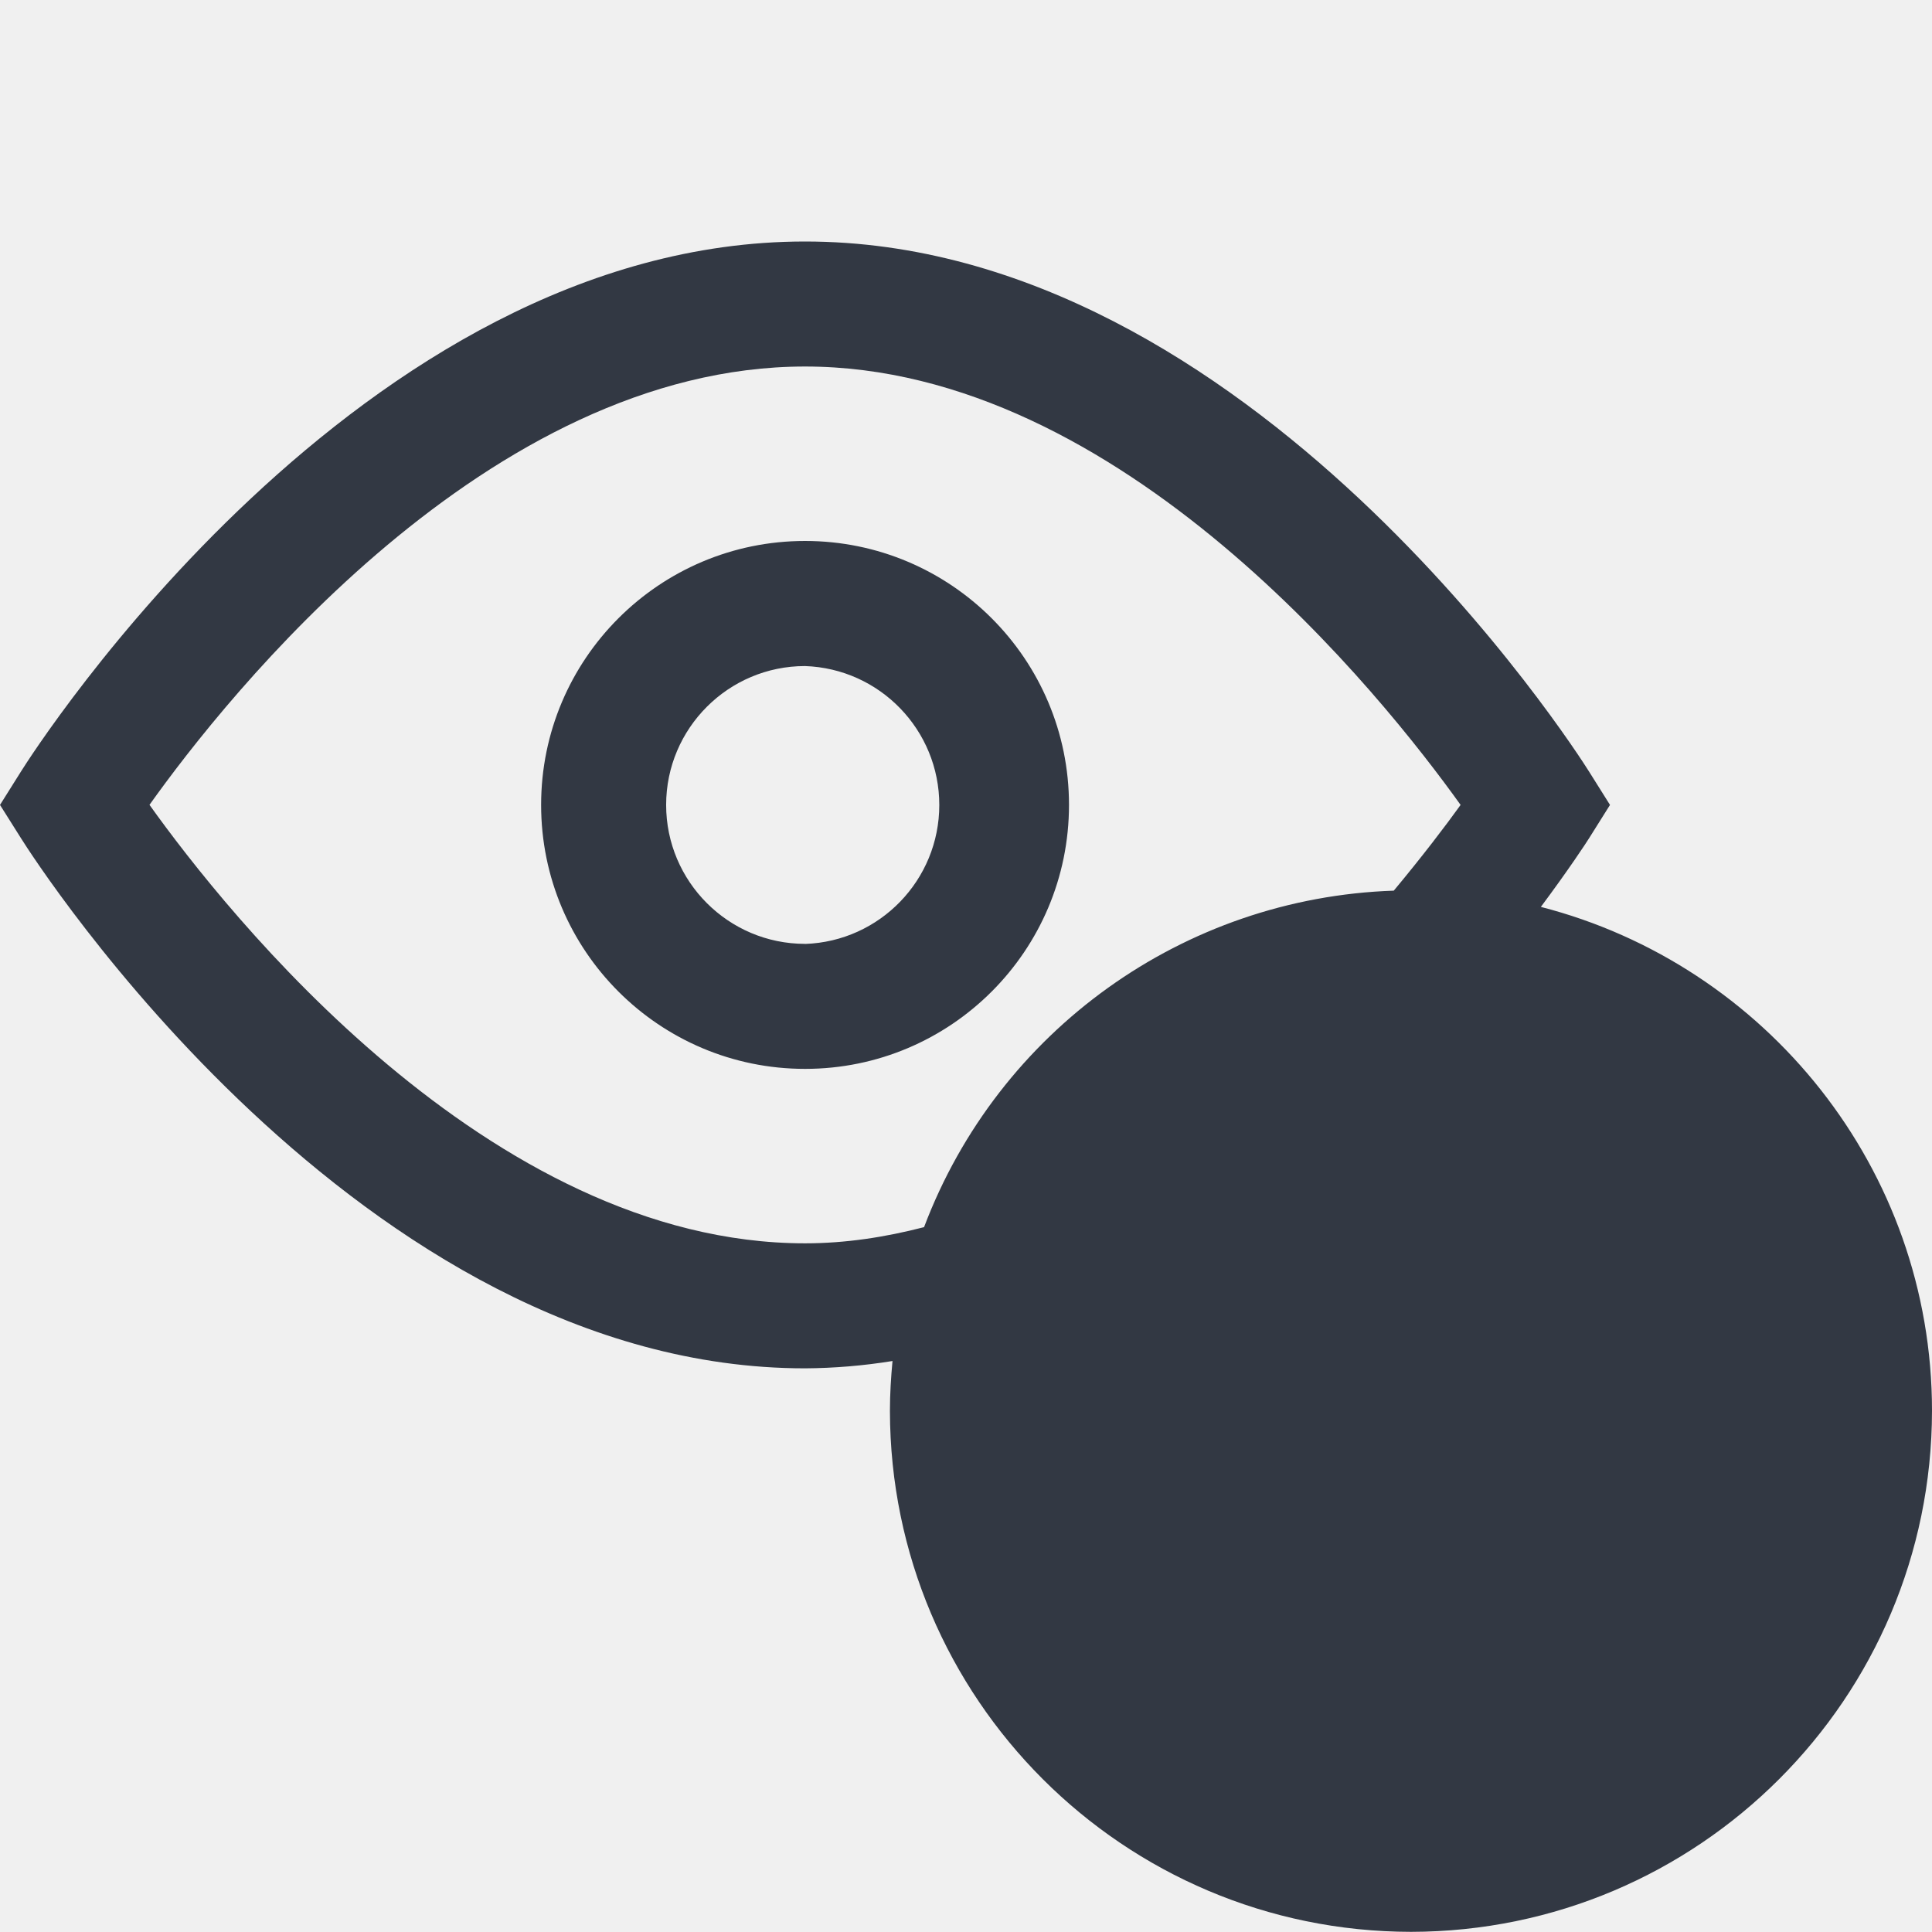
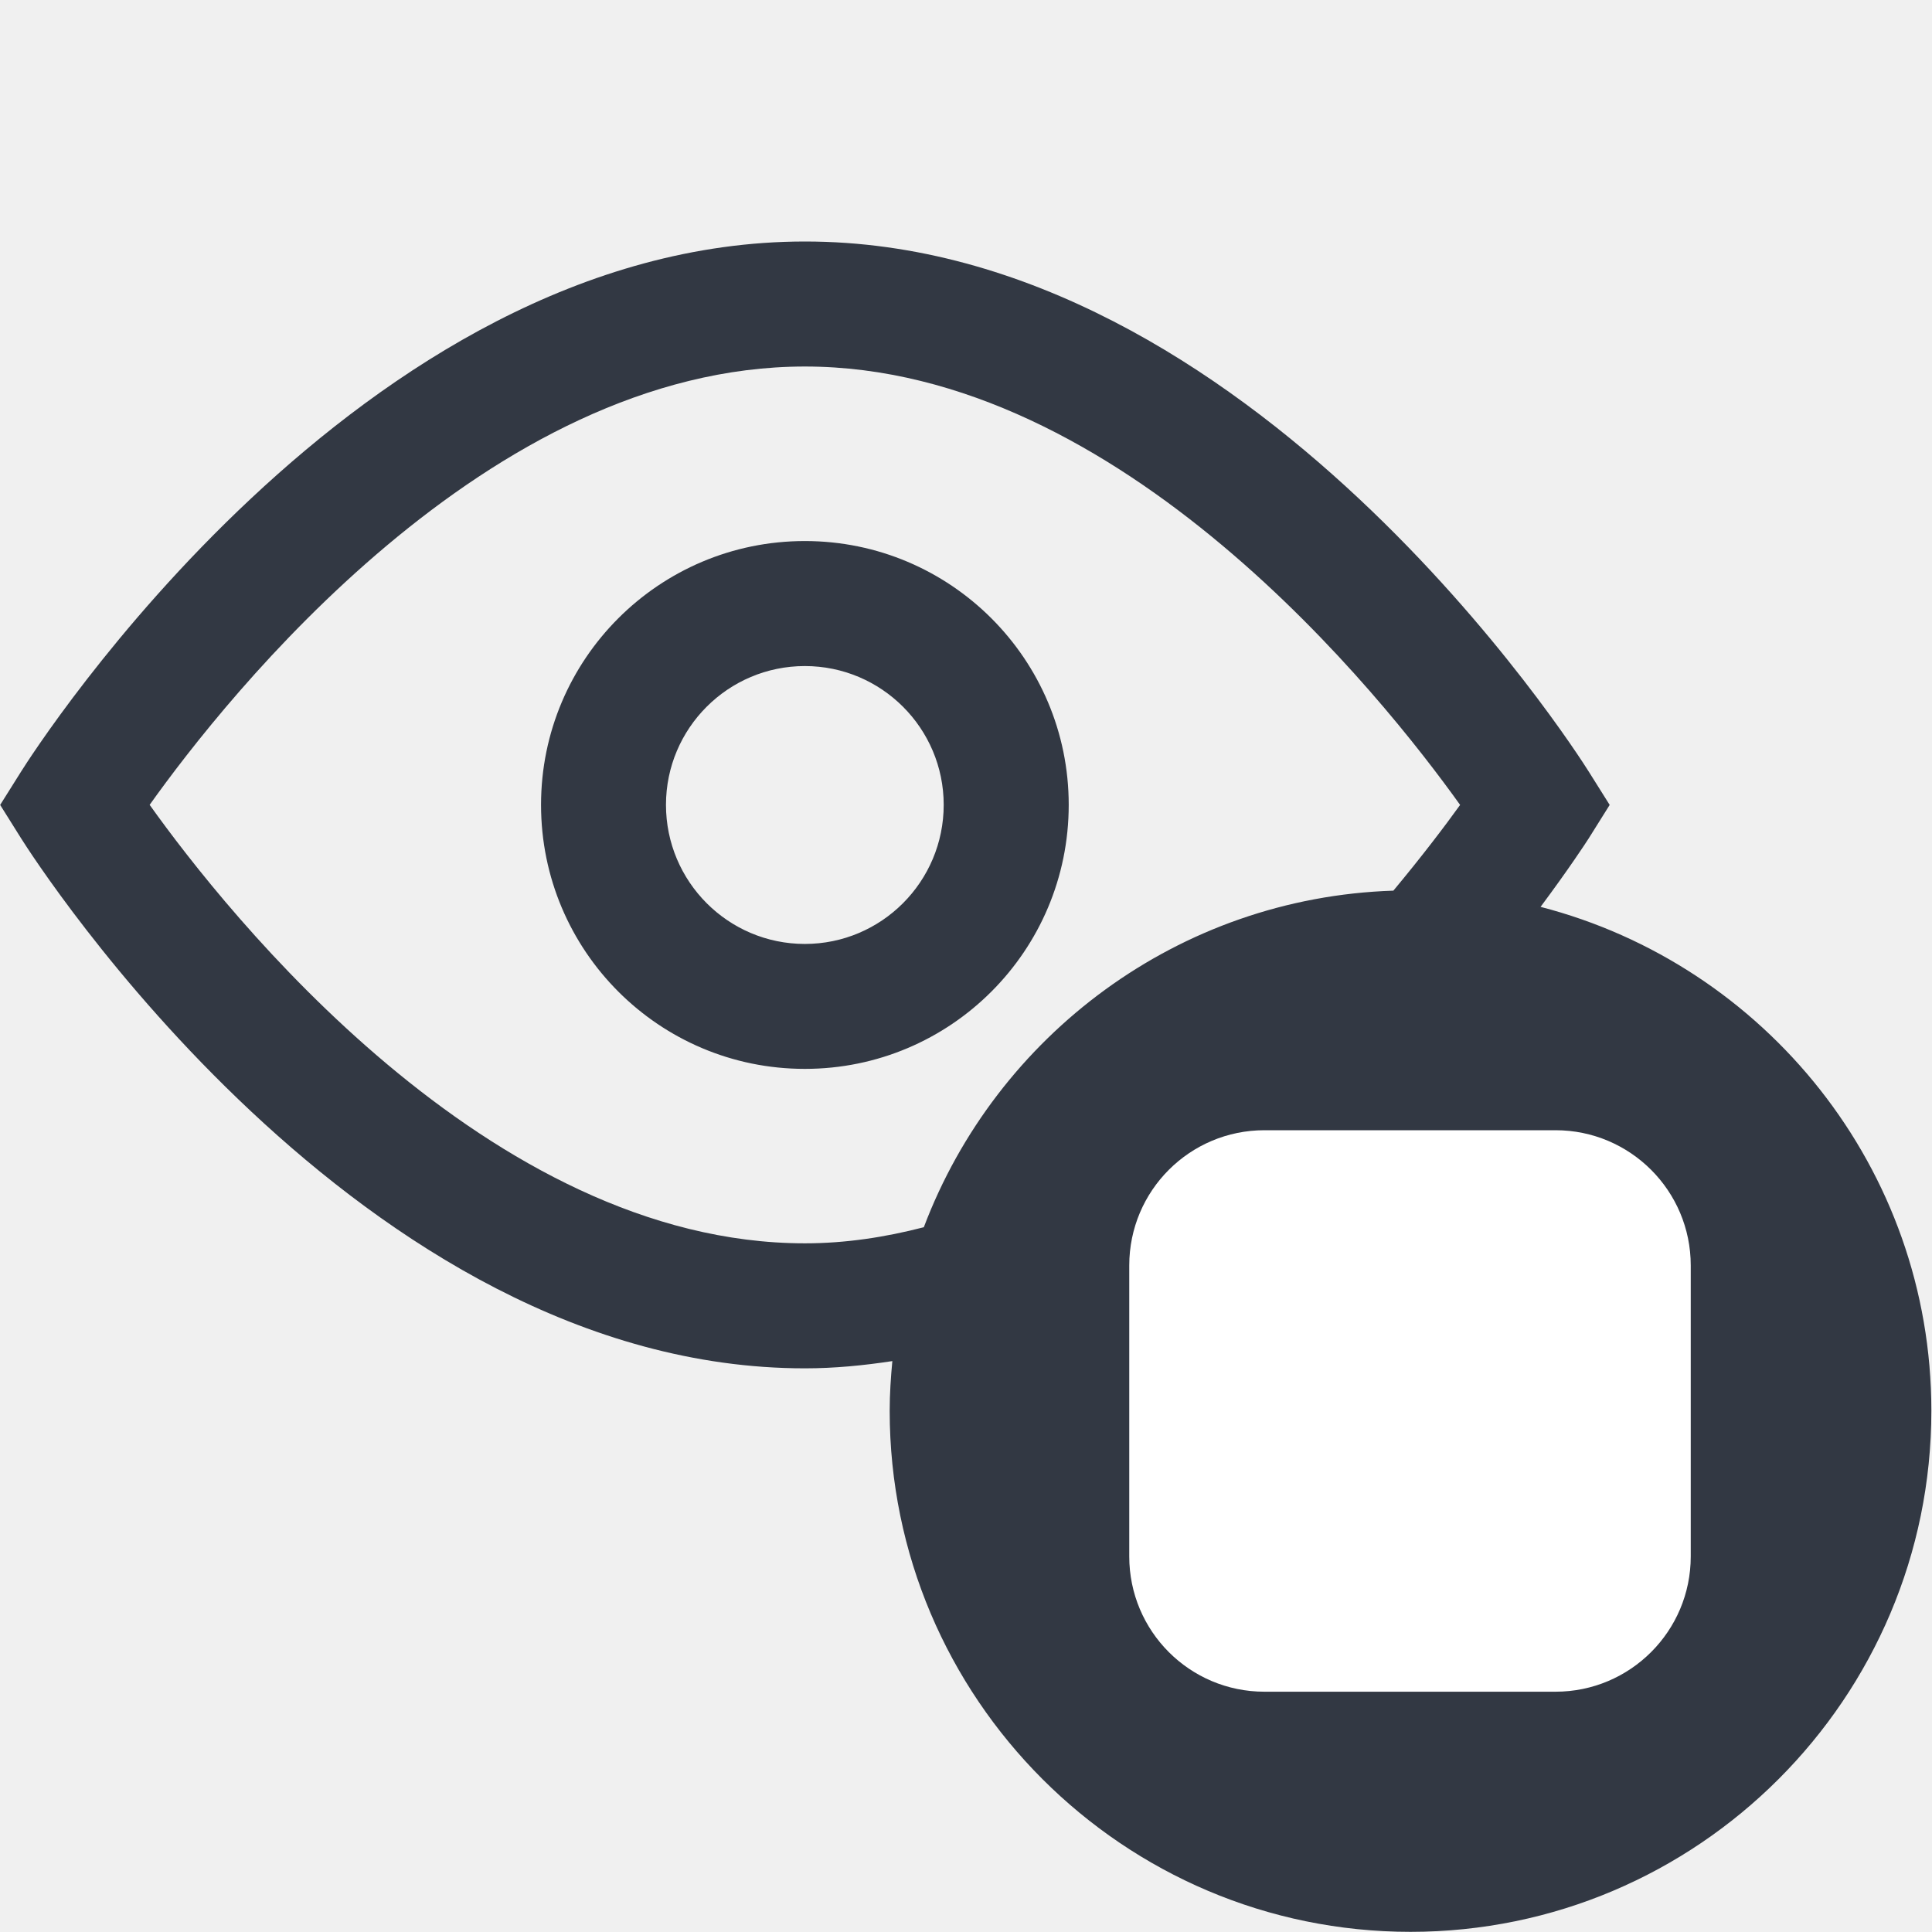
<svg xmlns="http://www.w3.org/2000/svg" width="24" height="24" viewBox="0 0 24 24">
-   <path fill="#323843" fill-rule="evenodd" d="M10 11.726a1.727 1.727 0 0 0 0-3.452c-.951 0-1.725.774-1.725 1.725 0 .952.774 1.726 1.726 1.726zm0-5.006a3.279 3.279 0 1 1 .001 6.558 3.279 3.279 0 0 1 0-6.558zm.001 8.725c.506 0 .998-.077 1.478-.201a6.473 6.473 0 0 1 5.835-4.18c.354-.425.641-.802.83-1.065-.956-1.336-4.212-5.446-8.143-5.446-3.943 0-7.192 4.109-8.144 5.445.954 1.336 4.211 5.447 8.144 5.447zm9.141-4.179c2.79.719 4.858 3.25 4.858 6.26a6.48 6.48 0 0 1-6.472 6.472 6.48 6.48 0 0 1-6.473-6.472c0-.209.013-.415.032-.619a7.072 7.072 0 0 1-1.086.091c-5.534 0-9.572-6.316-9.74-6.585L0 9.999l.26-.414C.428 9.316 4.466 3 10 3c5.532 0 9.571 6.316 9.74 6.585l.26.414-.26.414c-.035.056-.25.385-.599.853z" />
+   <g fill="none" fill-rule="evenodd">
+     <path fill="#323843" d="M9.998 11.726c.952 0 1.725-.774 1.725-1.728 0-.951-.773-1.724-1.725-1.724-.952 0-1.725.773-1.725 1.724 0 .954.773 1.728 1.725 1.728m0-5.005c1.81 0 3.278 1.468 3.278 3.277 0 1.813-1.468 3.28-3.278 3.28s-3.277-1.467-3.277-3.28c0-1.81 1.467-3.277 3.277-3.277m.001 8.724c.506 0 .998-.076 1.477-.2.901-2.382 3.163-4.094 5.833-4.181.354-.425.64-.802.829-1.065-.955-1.336-4.21-5.446-8.139-5.446-3.941 0-7.189 4.11-8.14 5.445.953 1.336 4.209 5.447 8.14 5.447m9.137-4.18c2.788.72 4.856 3.25 4.856 6.26 0 3.57-2.903 6.473-6.47 6.473-3.567 0-6.47-2.903-6.47-6.472 0-.21.014-.415.033-.618-.355.054-.716.09-1.086.09-5.532 0-9.568-6.316-9.737-6.584l-.26-.415.26-.414C.431 9.315 4.467 3 10 3c5.53 0 9.567 6.316 9.736 6.585l.26.414-.26.415c-.035.055-.25.384-.599.852" />
+     <path fill="#FFF" d="M15.707 14.04h3.616c.927 0 1.68.752 1.68 1.68v3.615c0 .928-.753 1.68-1.68 1.68h-3.616c-.928 0-1.679-.752-1.679-1.68V15.72c0-.928.751-1.68 1.68-1.68" />
+   </g>
</svg>
